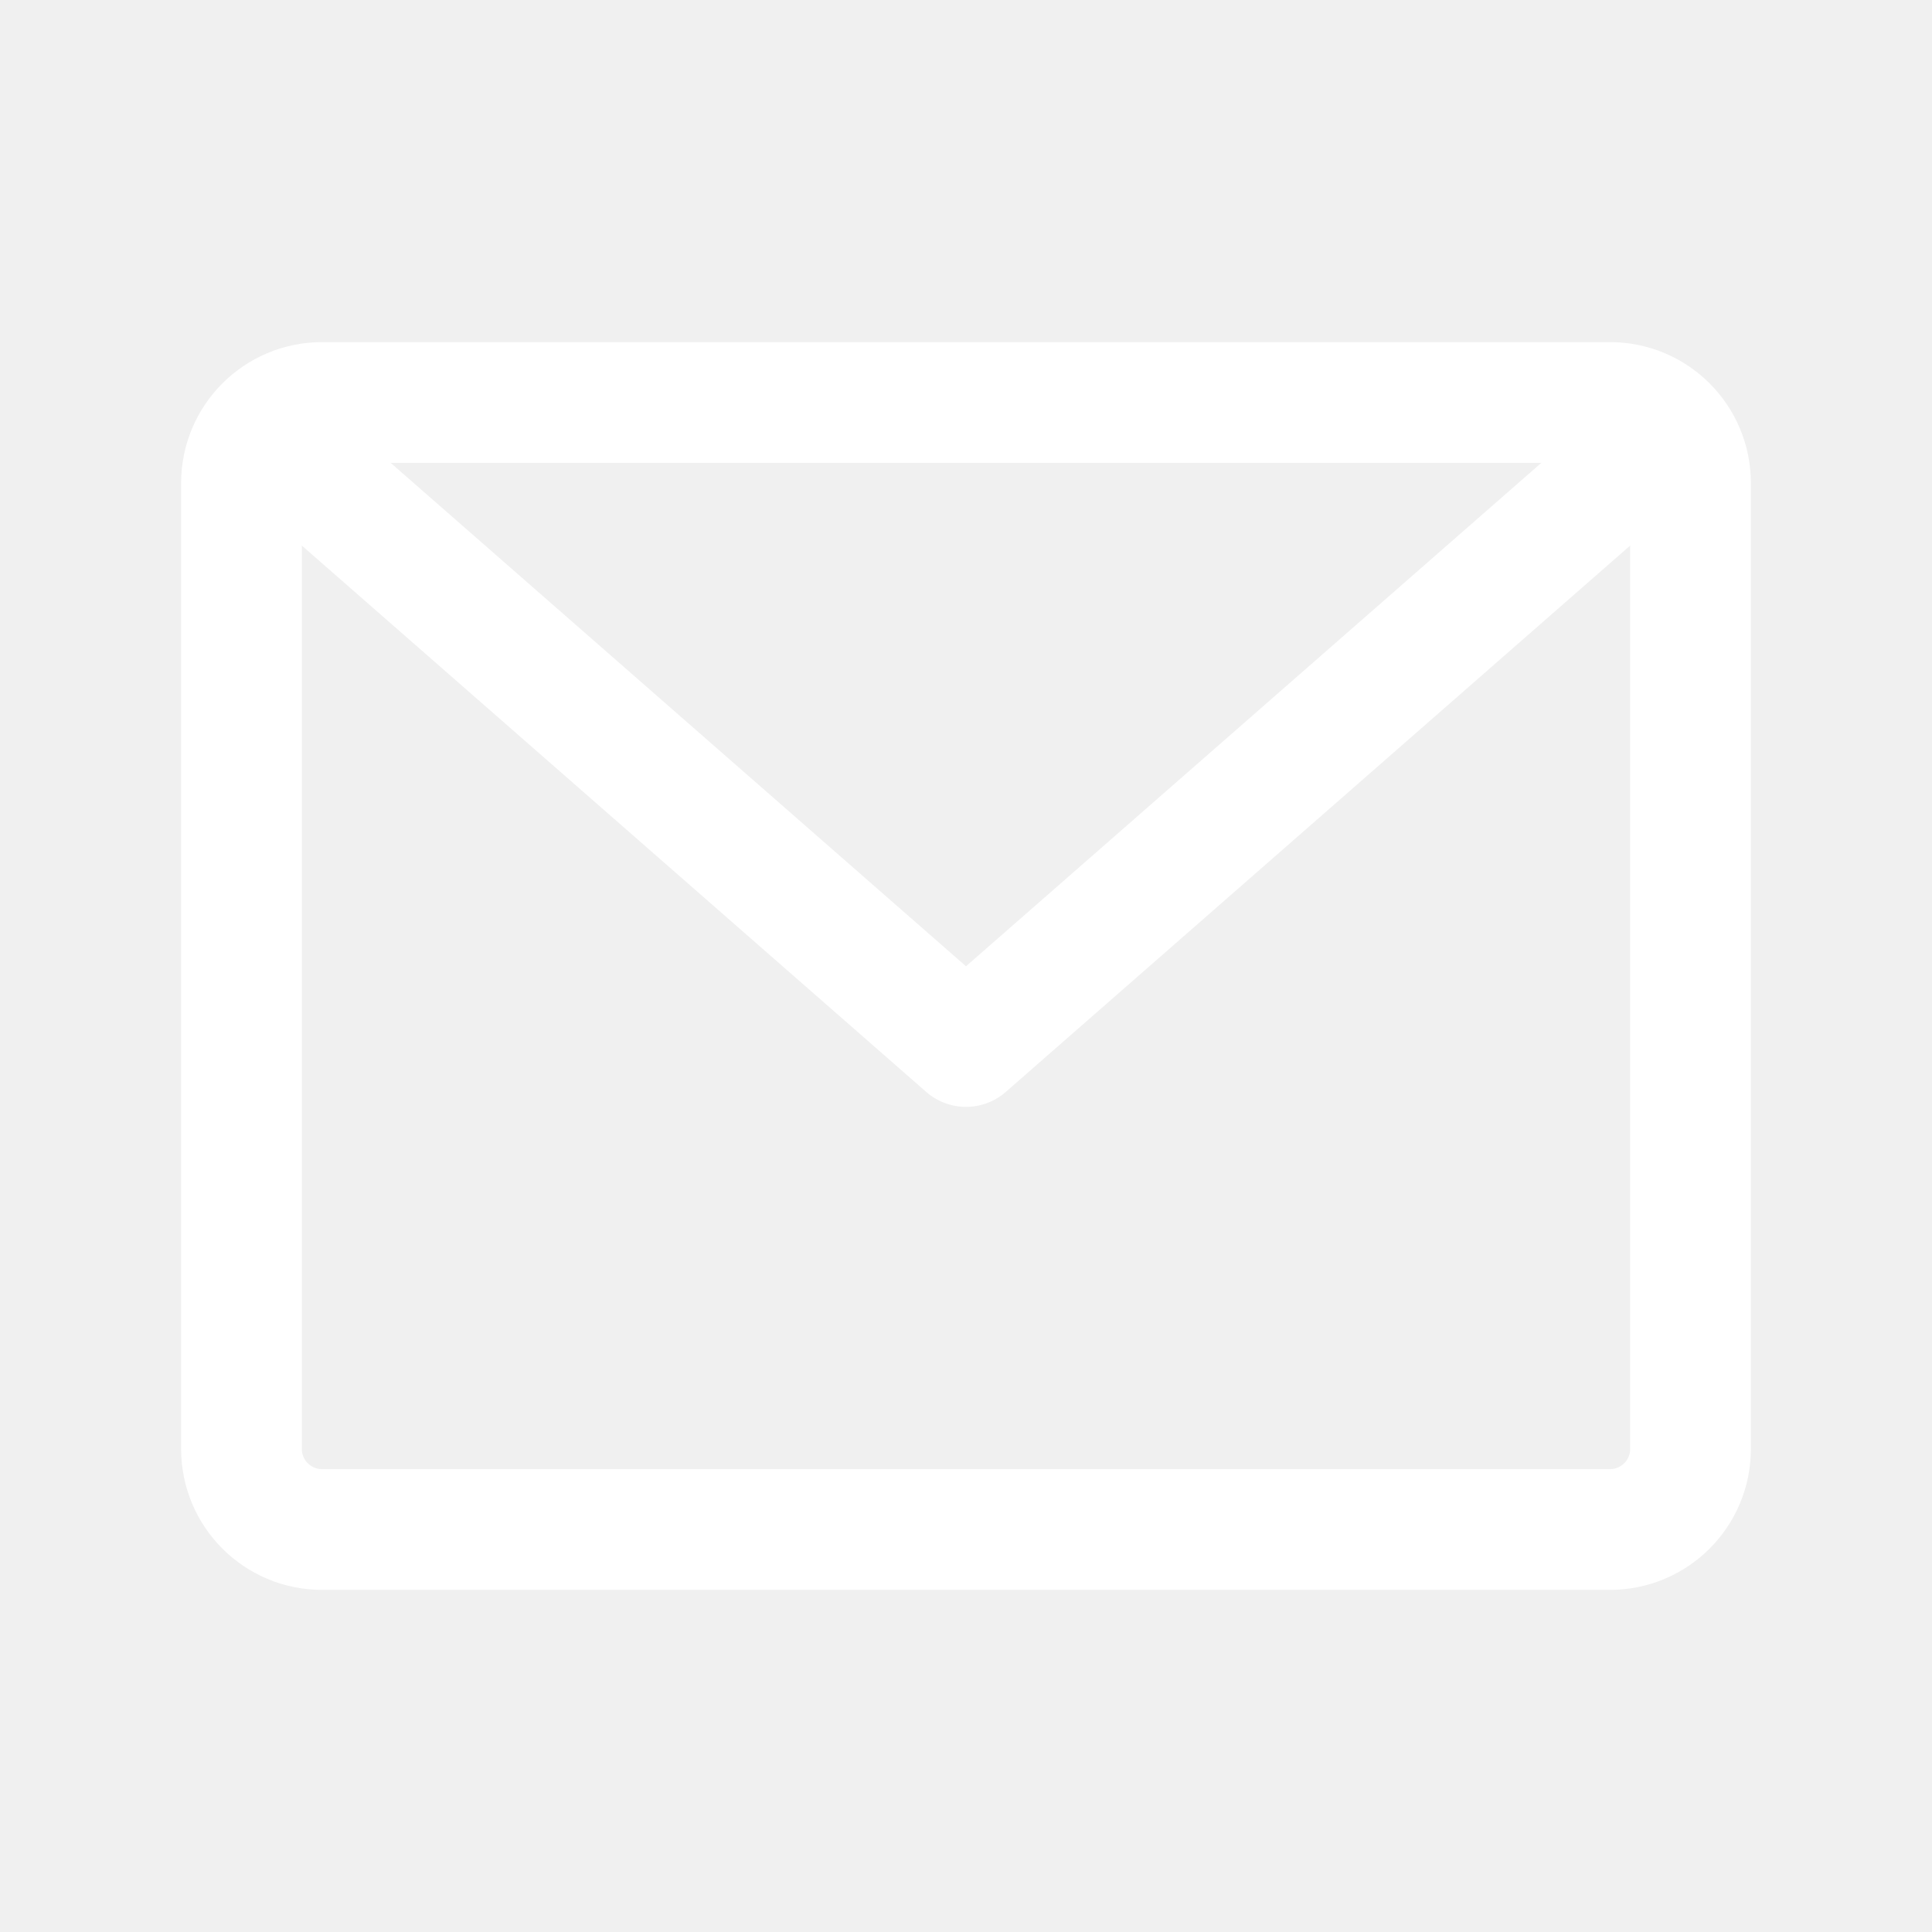
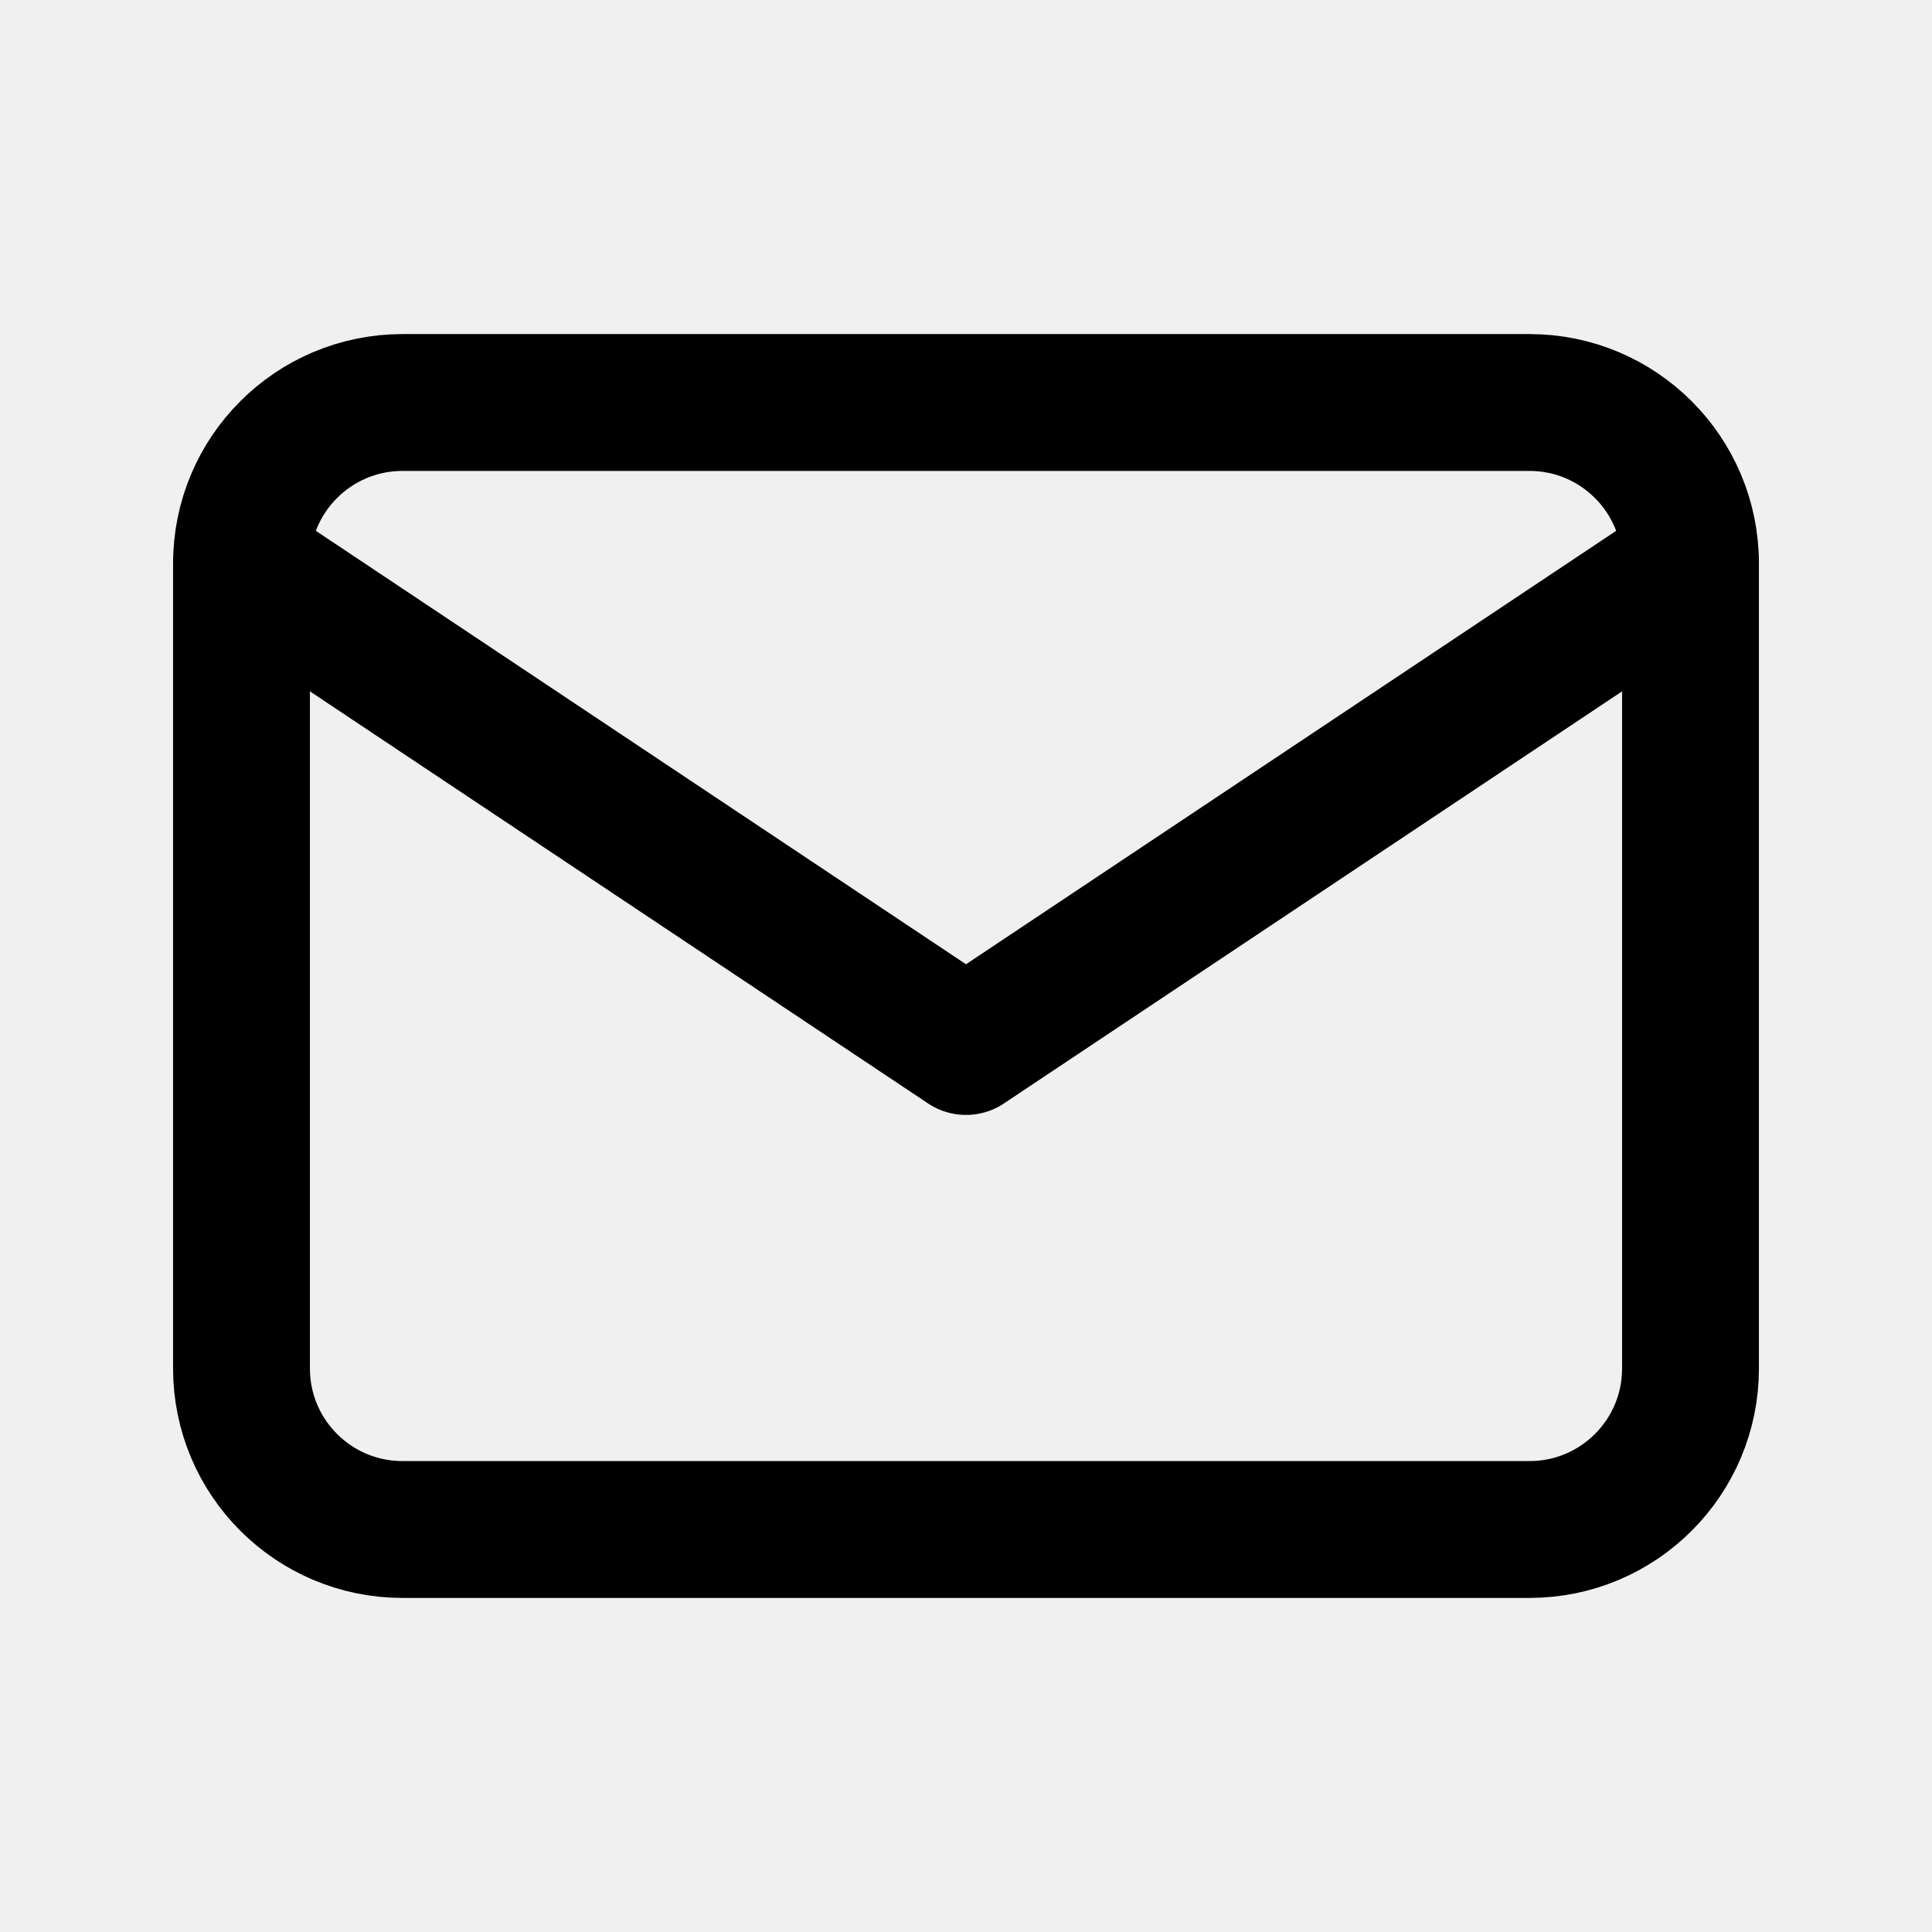
- <svg xmlns="http://www.w3.org/2000/svg" width="24" height="24" viewBox="0 0 24 24" fill="none">
-   <g class="oi-email">
-     <path class="oi-box" d="M3 6C3 5.448 3.448 5 4 5H20C20.552 5 21 5.448 21 6V18C21 18.552 20.552 19 20 19H4C3.448 19 3 18.552 3 18V6Z" stroke="#ffffff" stroke-width="1.5" stroke-miterlimit="10" stroke-linecap="round" stroke-linejoin="round" />
-     <path class="oi-vector" d="M4 6L12 13L20 6" stroke="#ffffff" stroke-width="1.5" stroke-miterlimit="10" stroke-linecap="round" stroke-linejoin="round" />
-   </g>
+ <svg viewBox="0 0 24 24" fill="none" stroke="currentColor" stroke-width="1.7" stroke-linecap="round" stroke-linejoin="round">
+   <path d="M3 7a2 2 0 0 1 2 -2h14a2 2 0 0 1 2 2v10a2 2 0 0 1 -2 2h-14a2 2 0 0 1 -2 -2v-10z" />
+   <path d="M3 7l9 6l9 -6" />
</svg>
